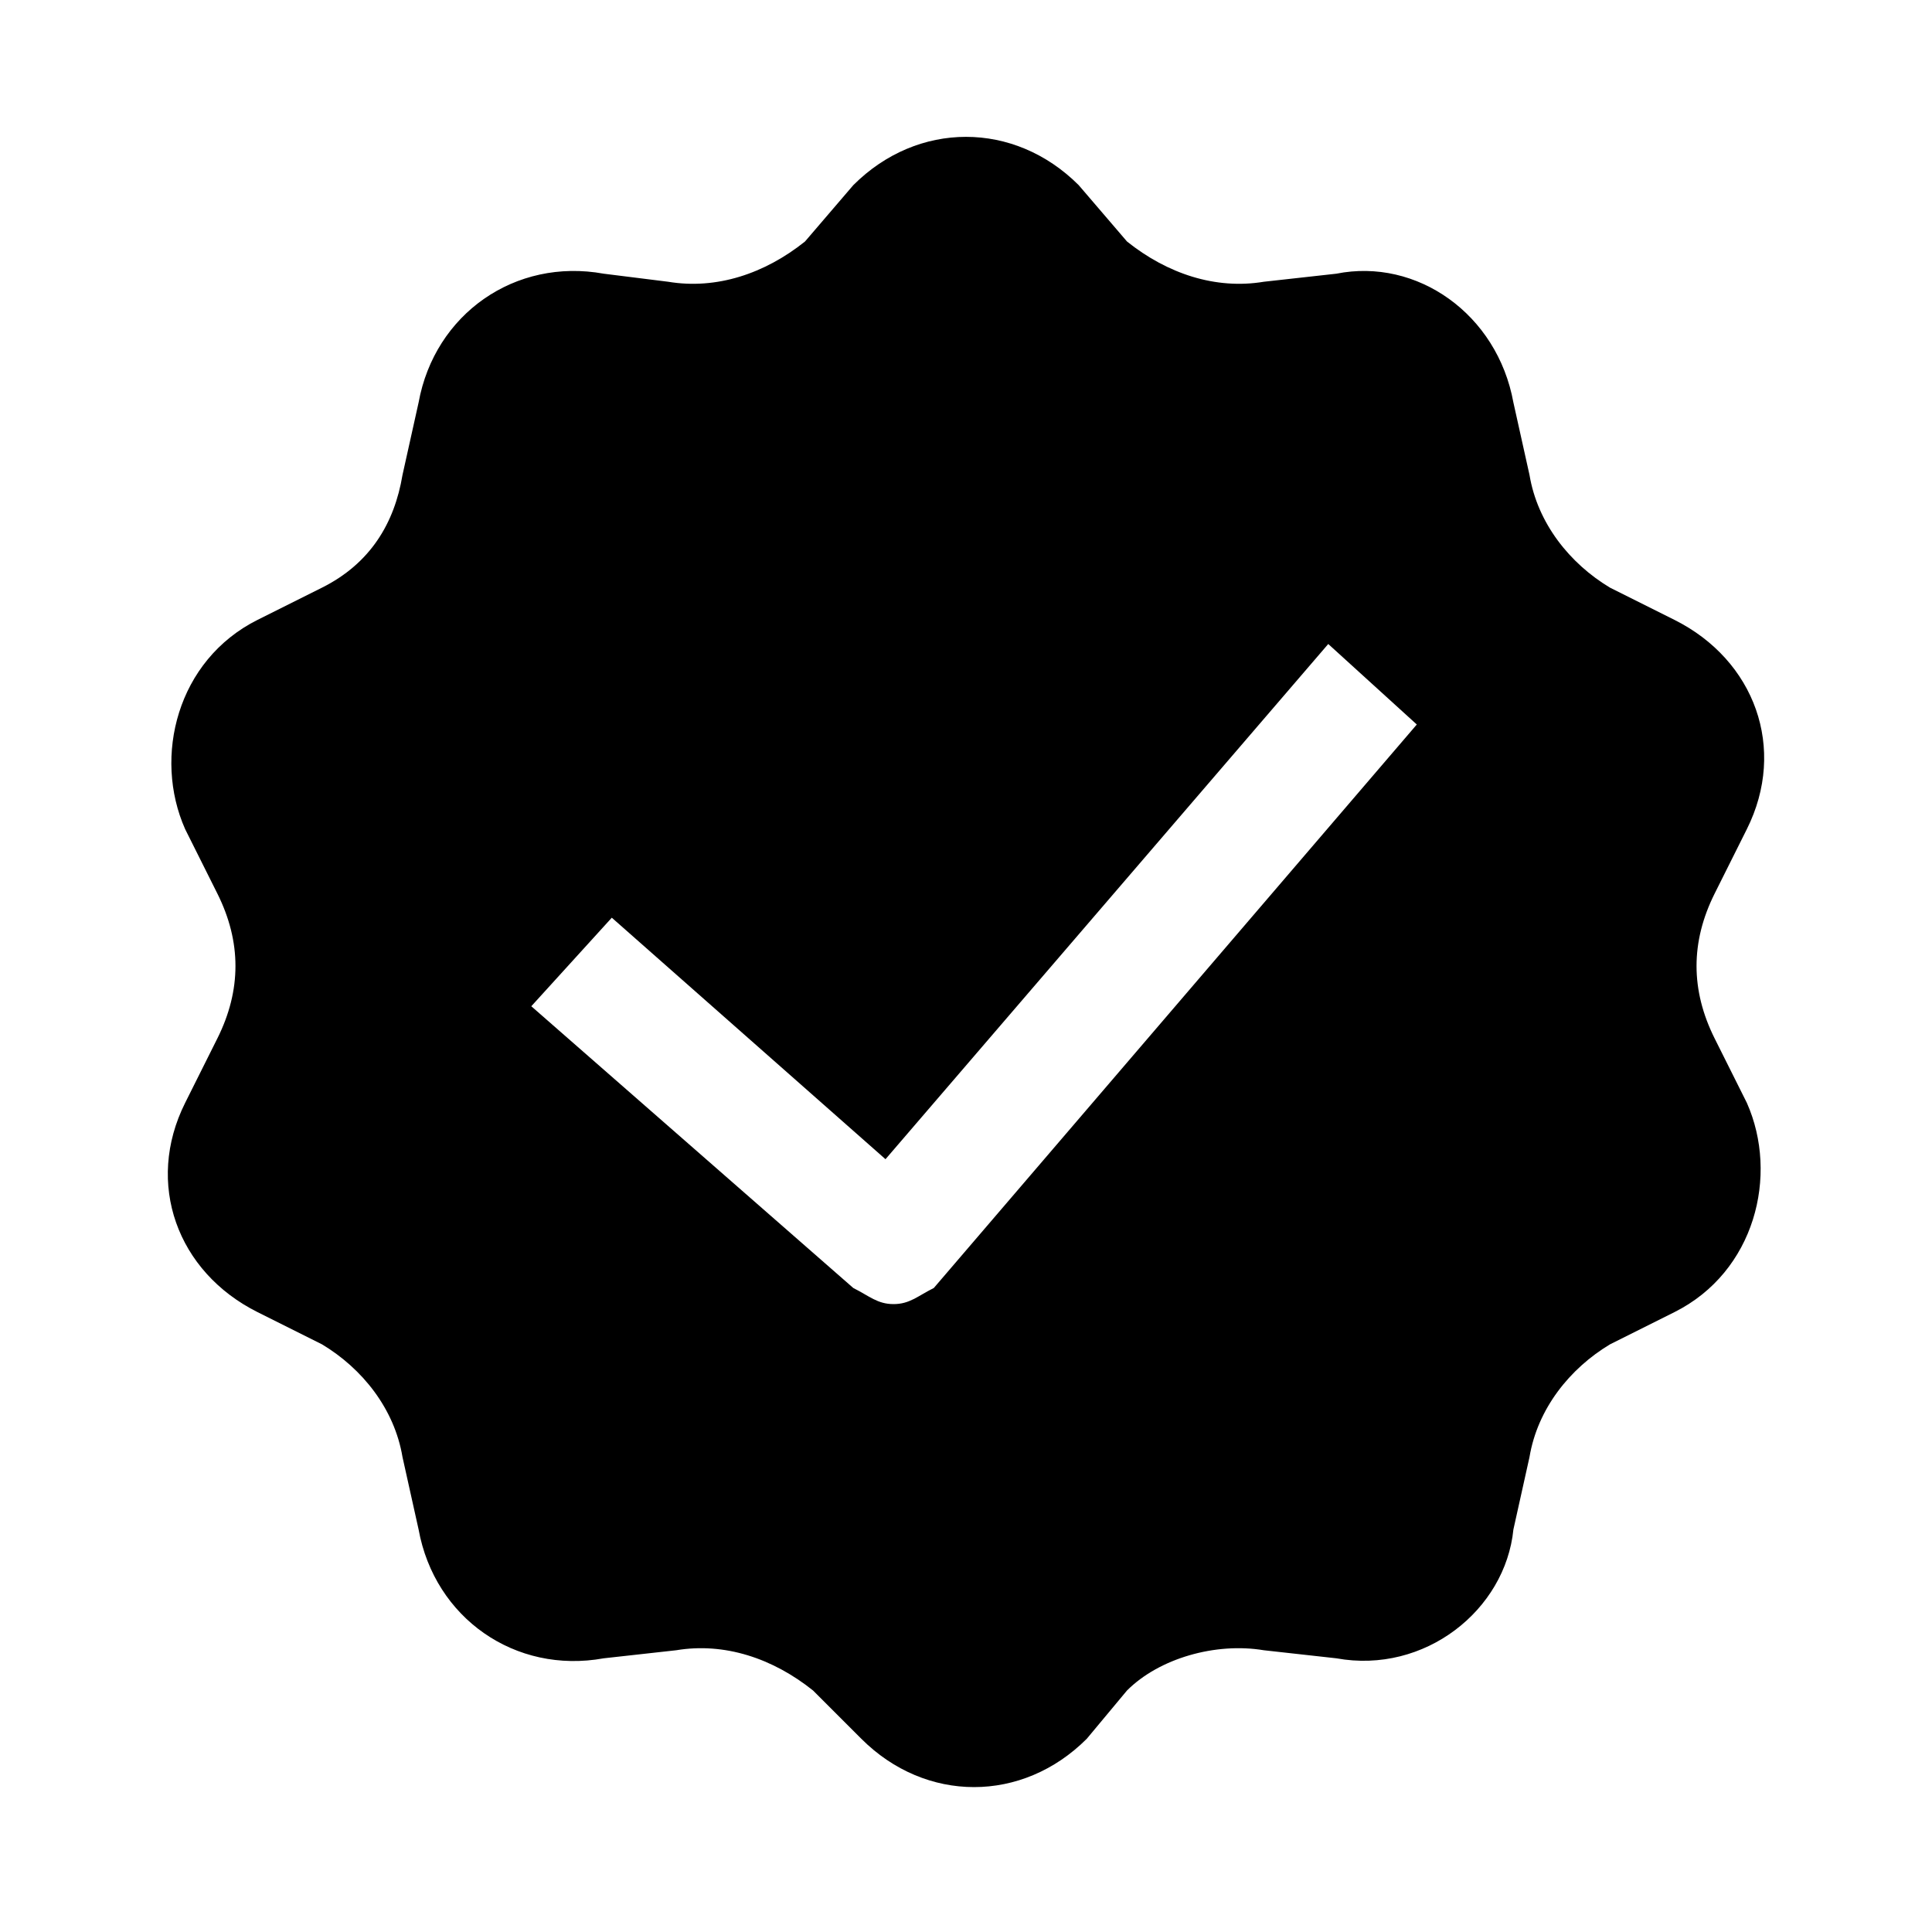
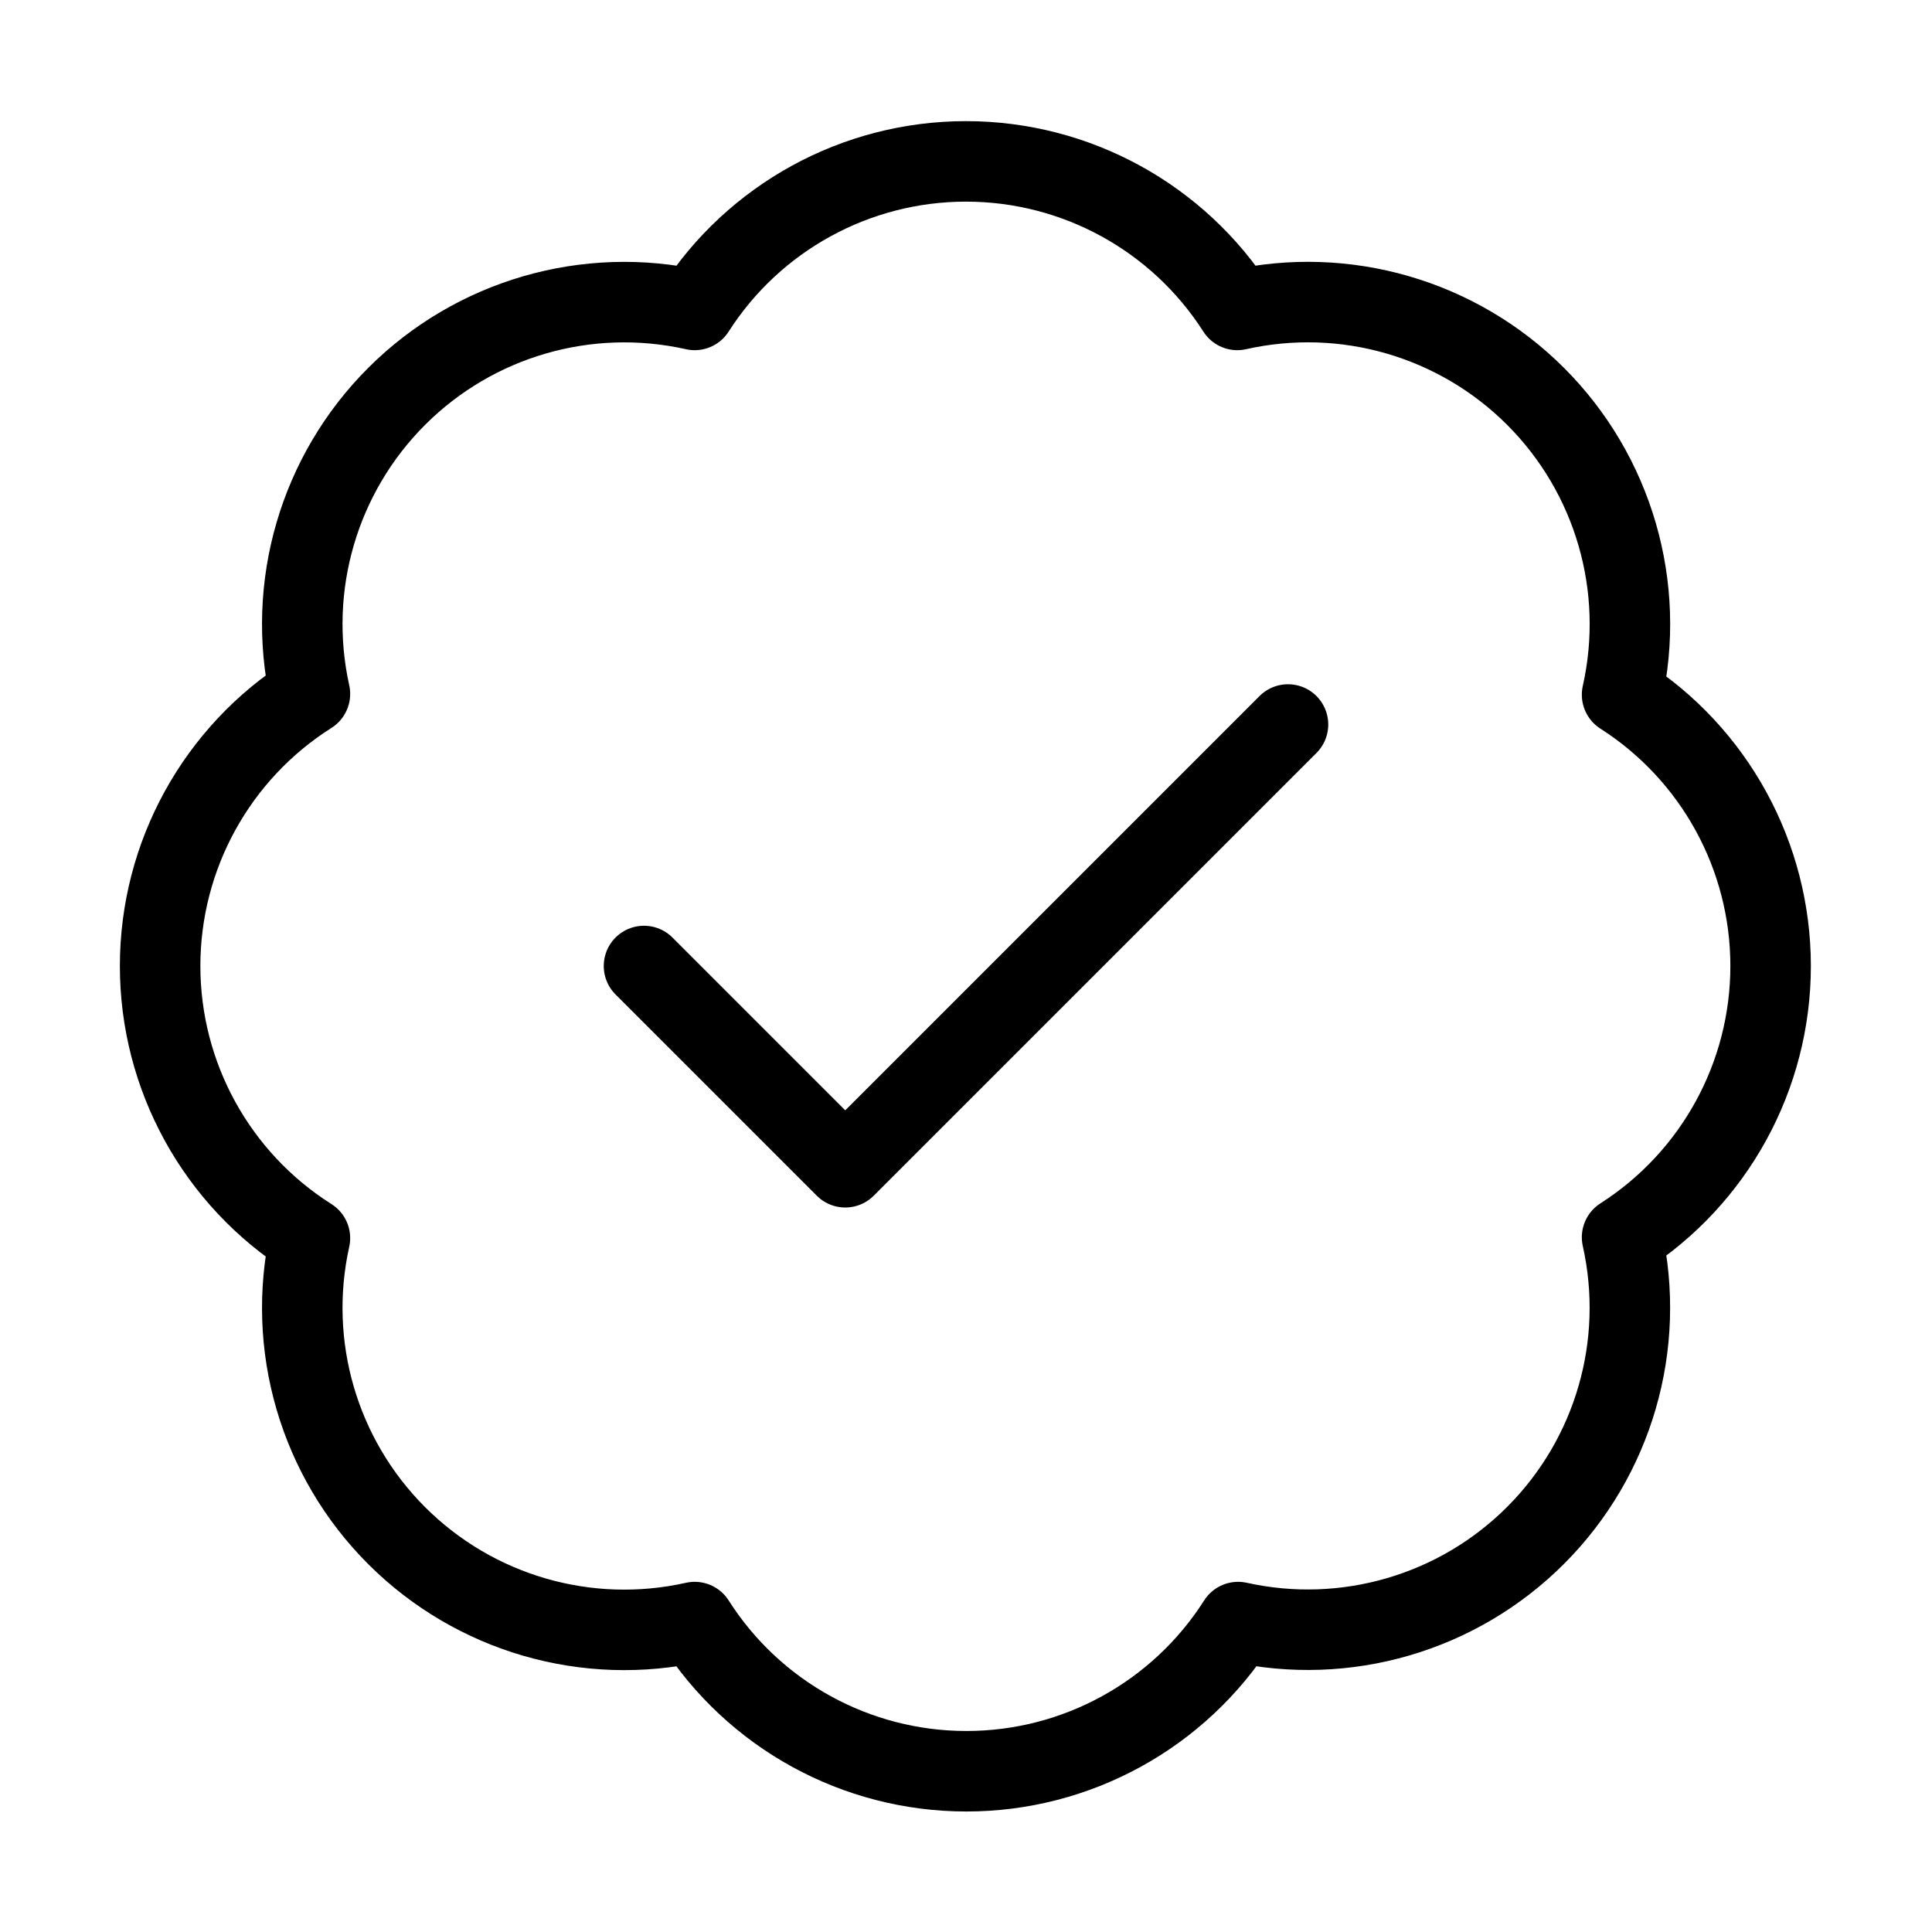
- <svg xmlns="http://www.w3.org/2000/svg" width="24" height="24" viewBox="0 0 24 24">
-   <path fill-rule="evenodd" clip-rule="evenodd" d="M13.4,2.3c-0.8-0.8-2-0.8-2.8,0L10,3C9.5,3.4,8.9,3.6,8.3,3.5 L7.5,3.4C6.4,3.2,5.4,3.9,5.2,5L5,5.9C4.9,6.5,4.6,7,4,7.3L3.2,7.7c-1,0.5-1.3,1.7-0.9,2.6l0.4,0.8c0.3,0.6,0.3,1.2,0,1.8l-0.4,0.8 c-0.5,1-0.1,2.1,0.9,2.6L4,16.7c0.5,0.3,0.9,0.8,1,1.4L5.2,19c0.2,1.1,1.2,1.8,2.3,1.6l0.9-0.1c0.6-0.1,1.2,0.1,1.7,0.5l0.6,0.6 c0.8,0.8,2,0.8,2.8,0L14,21c0.4-0.4,1.1-0.6,1.7-0.5l0.9,0.1c1.1,0.2,2.1-0.6,2.2-1.6l0.2-0.9c0.1-0.6,0.5-1.1,1-1.4l0.8-0.4 c1-0.5,1.3-1.7,0.9-2.6l-0.4-0.8c-0.3-0.6-0.3-1.2,0-1.8l0.4-0.8c0.5-1,0.1-2.1-0.9-2.6L20,7.3c-0.5-0.3-0.9-0.8-1-1.4L18.8,5 c-0.2-1.1-1.2-1.8-2.2-1.6l-0.9,0.1C15.1,3.6,14.5,3.4,14,3L13.4,2.3z M11.6,16l6-7l-1.1-1l-5.5,6.4l-3.4-3l-1,1.1l4,3.5 c0.2,0.1,0.3,0.2,0.5,0.2C11.3,16.2,11.4,16.1,11.6,16z" />
+ <svg xmlns="http://www.w3.org/2000/svg" viewBox="0 0 24 24">
+   <g fill="none" stroke="currentColor" stroke-linecap="round" stroke-linejoin="round">
+     <path d="M3.85 8.62a4 4 0 0 1 4.78-4.77 4 4 0 0 1 6.74 0 4 4 0 0 1 4.78 4.78 4 4 0 0 1 0 6.74 4 4 0 0 1-4.77 4.78 4 4 0 0 1-6.75 0 4 4 0 0 1-4.78-4.77 4 4 0 0 1 0-6.76Z" />
+     <path d="m16 9-5.5 5.5L8 12" />
+   </g>
</svg>
